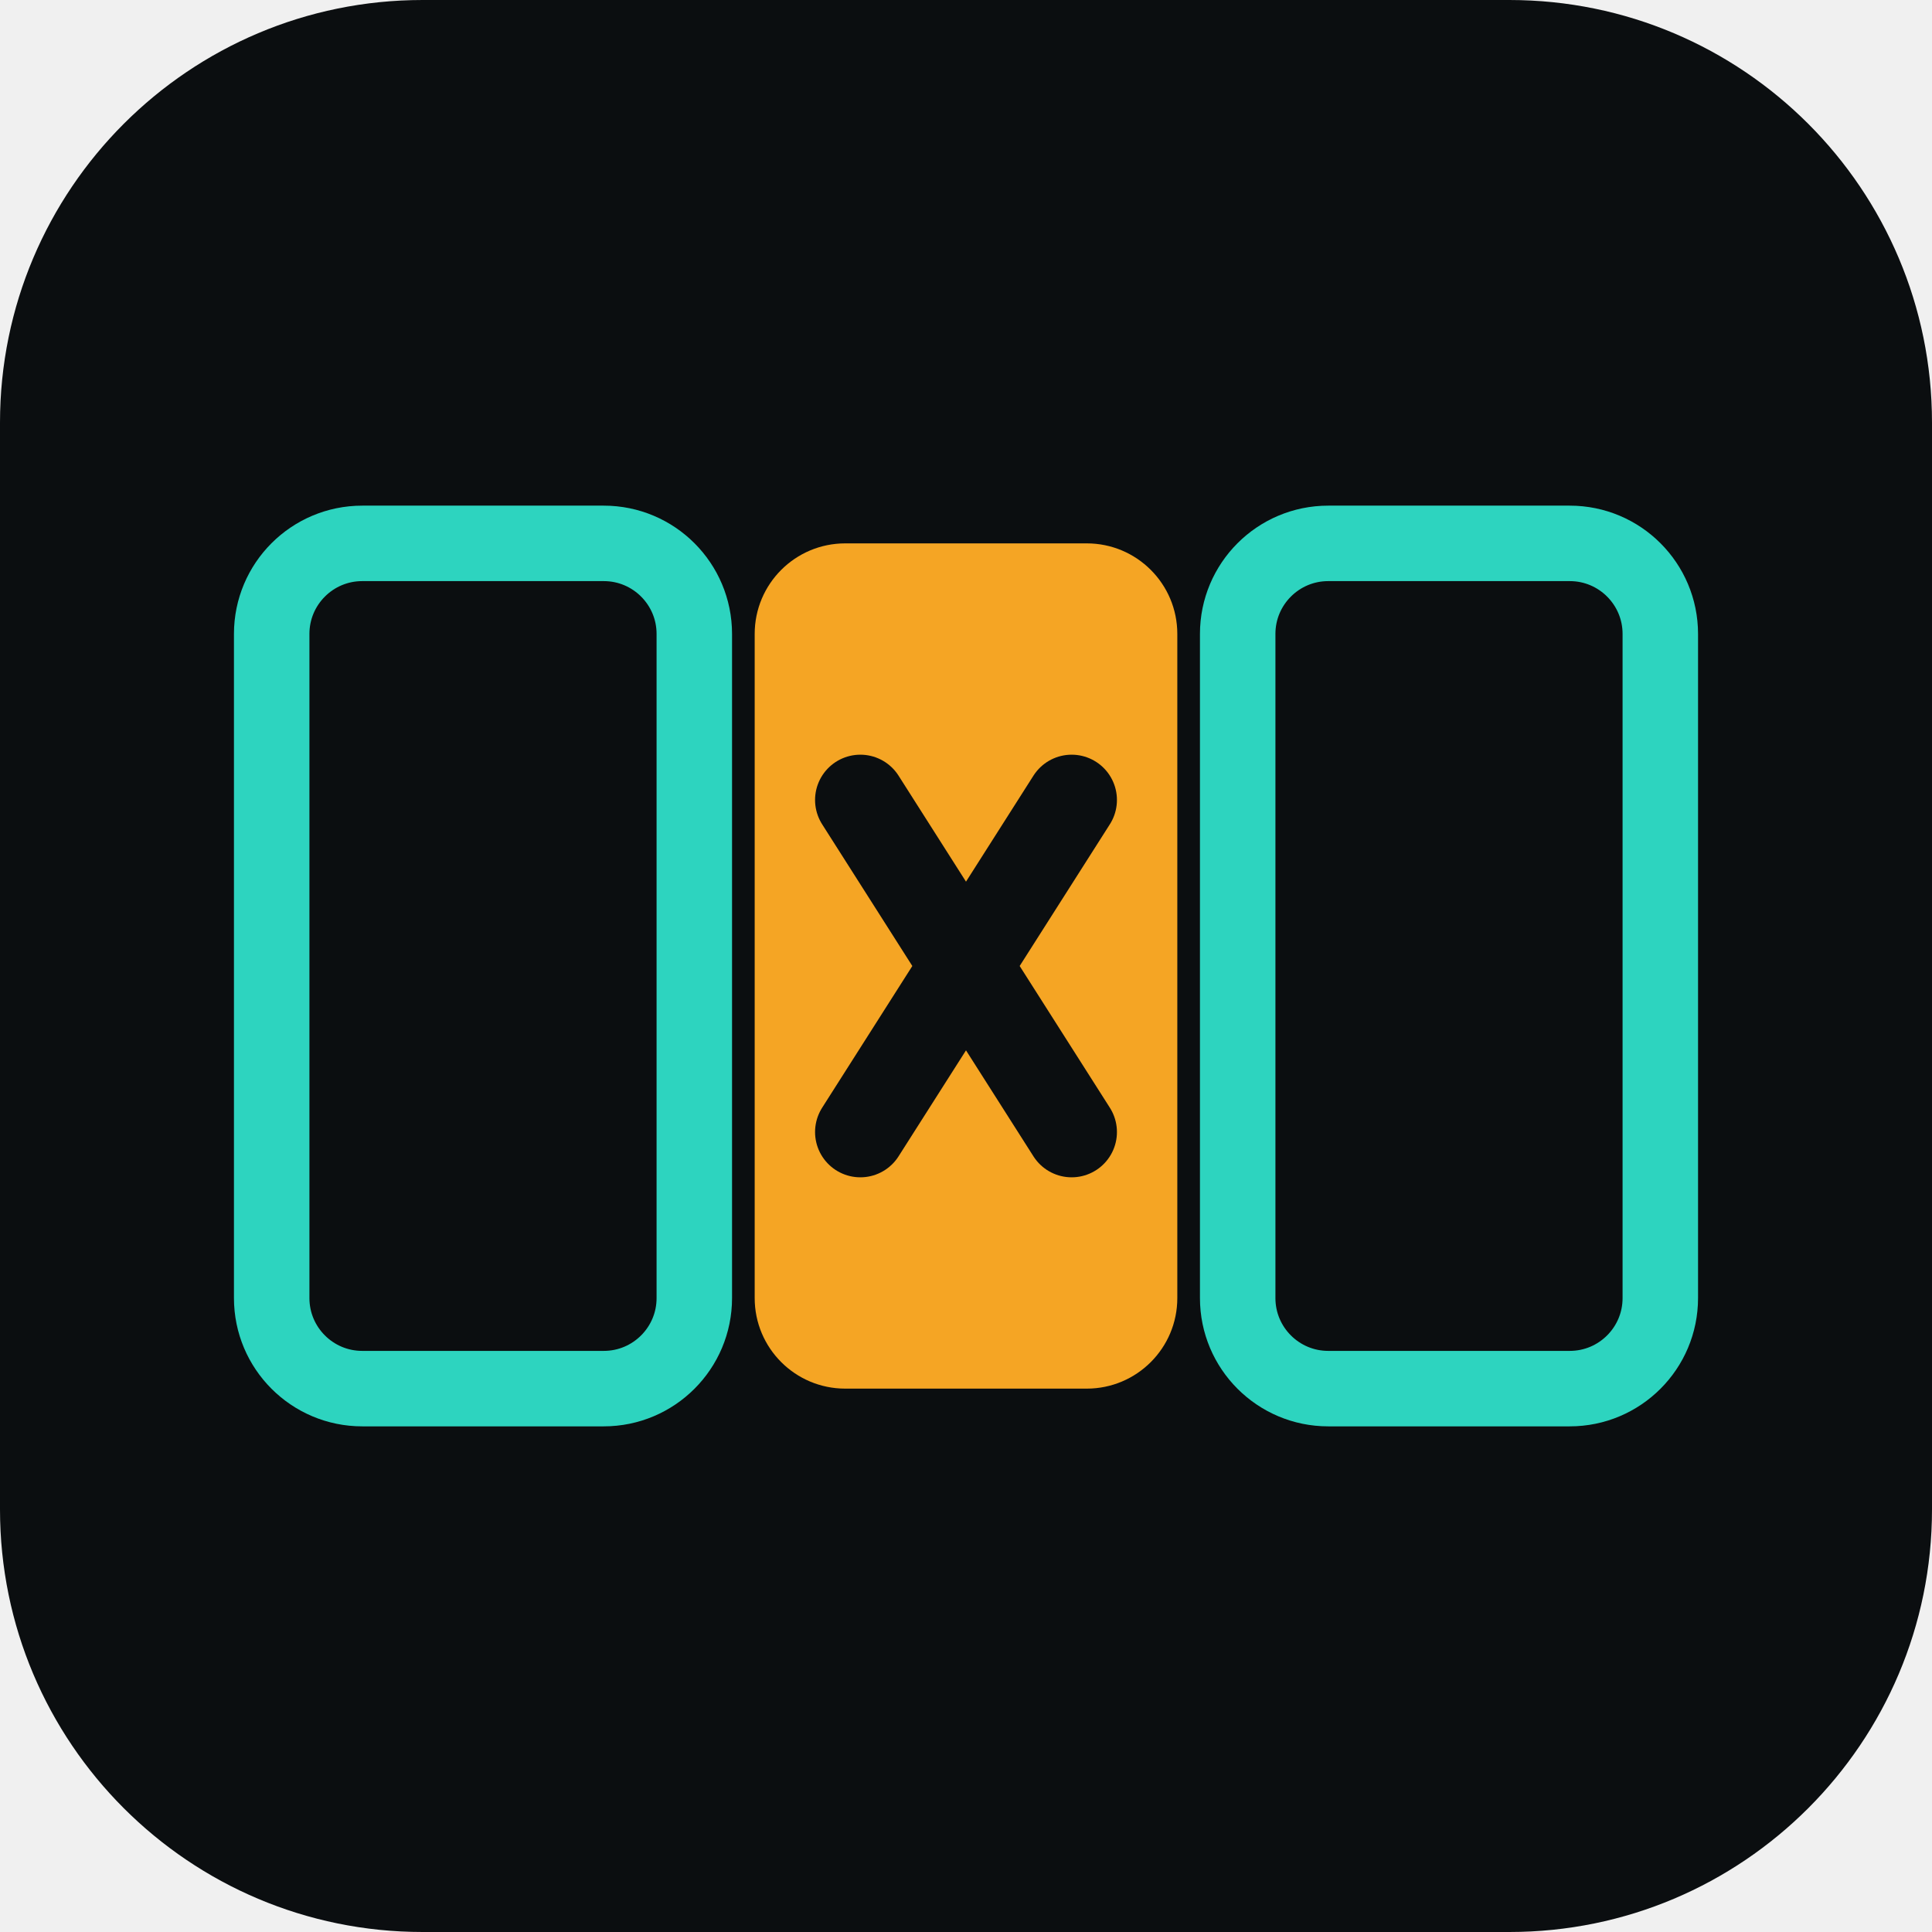
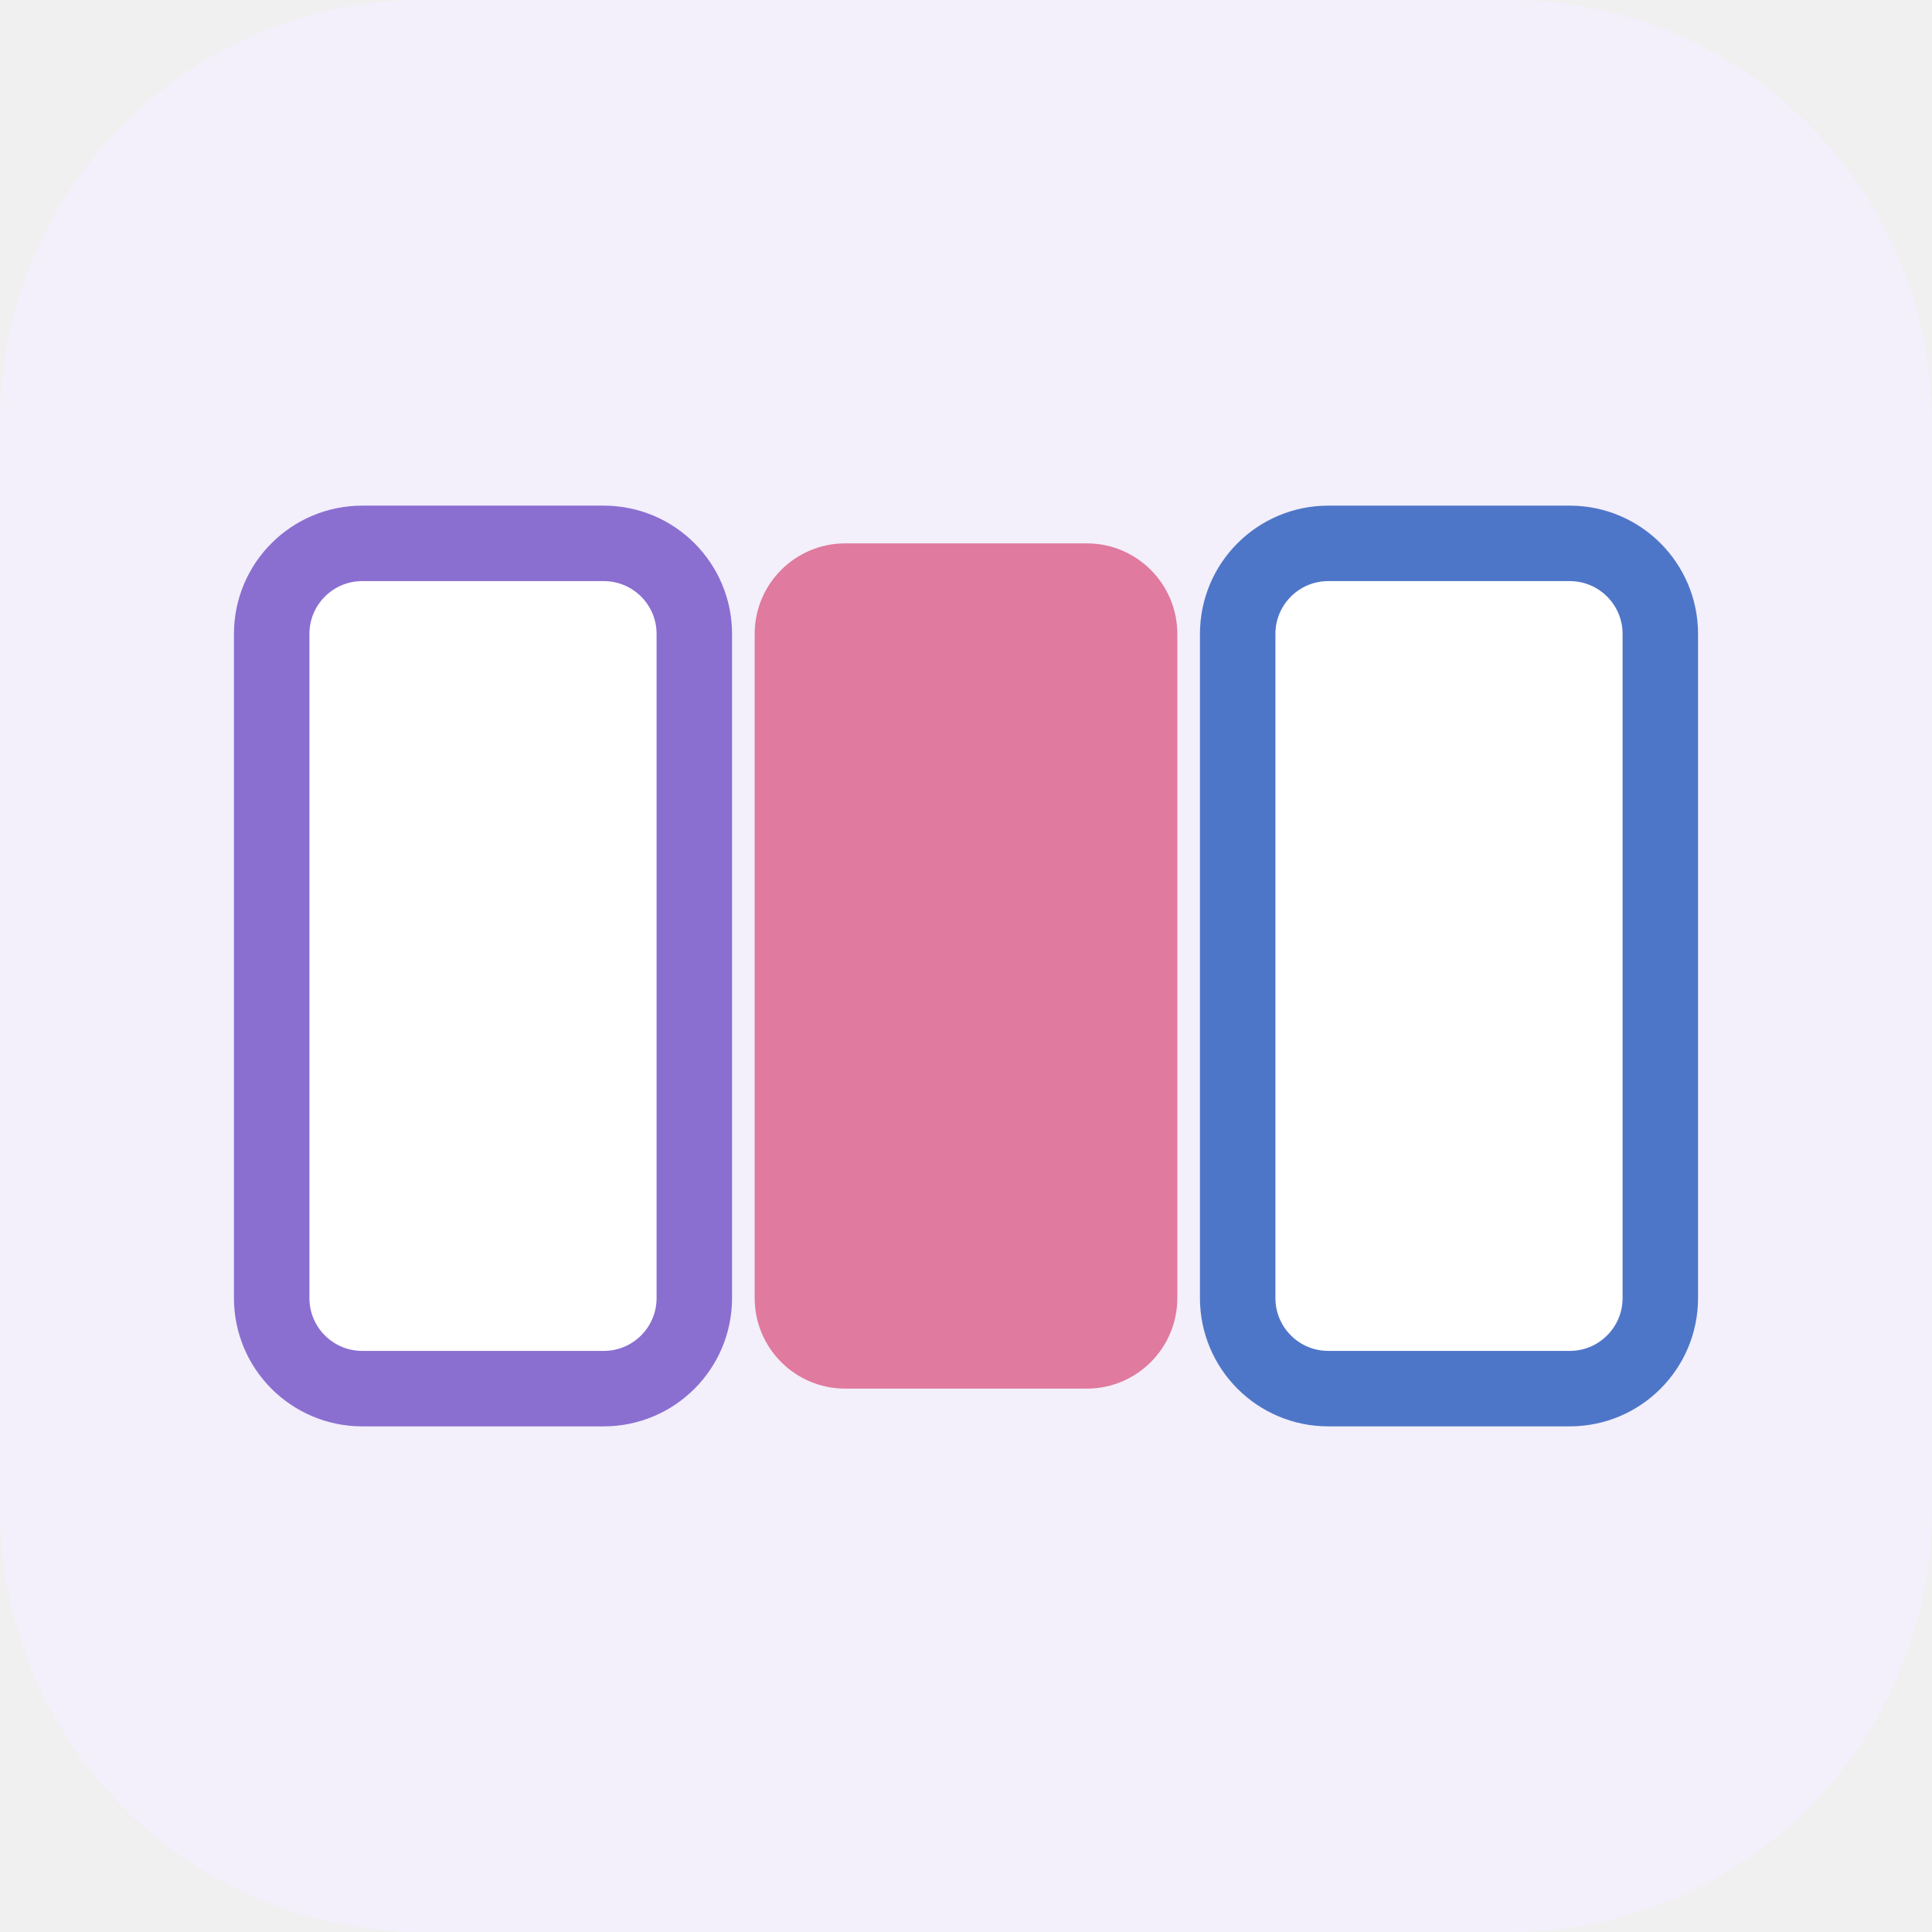
<svg xmlns="http://www.w3.org/2000/svg" viewBox="0 0 64 64">
-   <rect width="64" height="64" rx="14" fill="#0b0e10" />
-   <rect x="9" y="18" width="14" height="28" rx="3" fill="none" stroke="#2dd4bf" stroke-width="2.5" />
-   <rect x="25" y="18" width="14" height="28" rx="3" fill="#f5a524" />
-   <rect x="41" y="18" width="14" height="28" rx="3" fill="none" stroke="#2dd4bf" stroke-width="2.5" />
-   <path d="M28.5 26.5l7 11M35.5 26.5l-7 11" stroke="#0b0e10" stroke-width="3" stroke-linecap="round" />
+   <rect width="64" height="64" rx="14" fill="#F3EFFB" />
+   <rect x="9" y="18" width="14" height="28" rx="3" fill="#fff" stroke="#8A6FD1" stroke-width="2.5" />
+   <rect x="25" y="18" width="14" height="28" rx="3" fill="#E07A9E" />
+   <rect x="41" y="18" width="14" height="28" rx="3" fill="#fff" stroke="#4E76C8" stroke-width="2.5" />
</svg>
